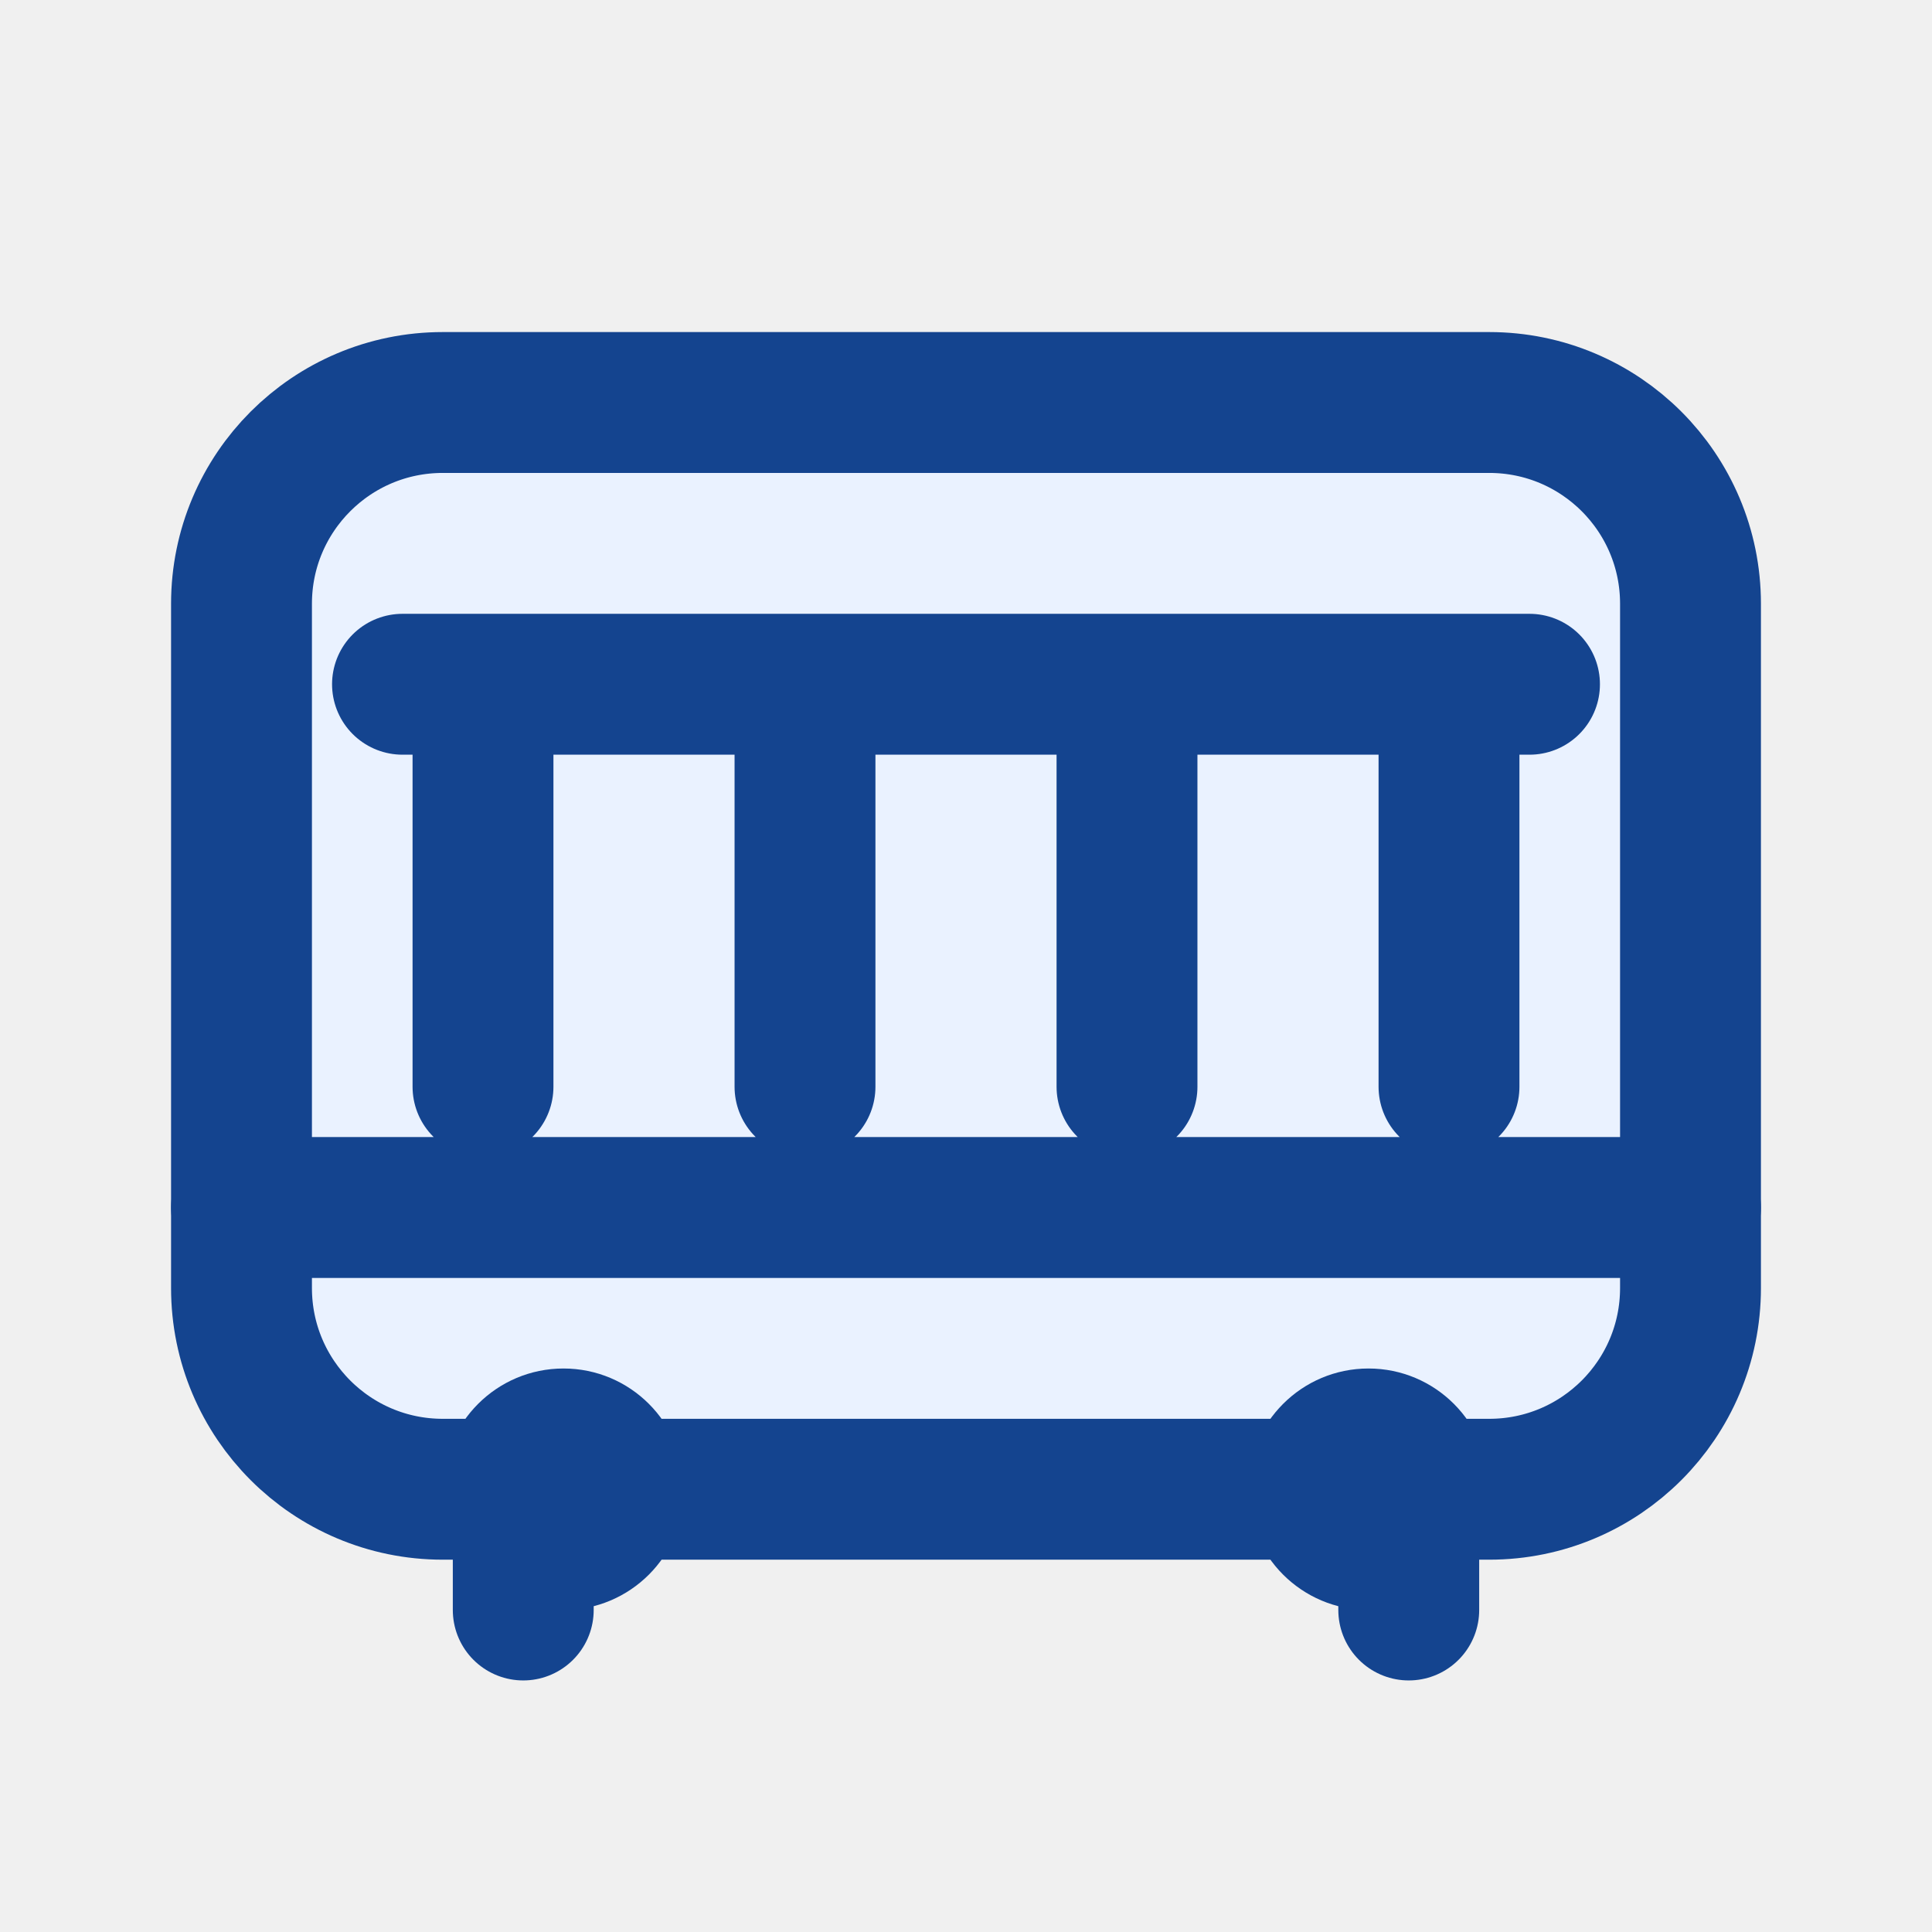
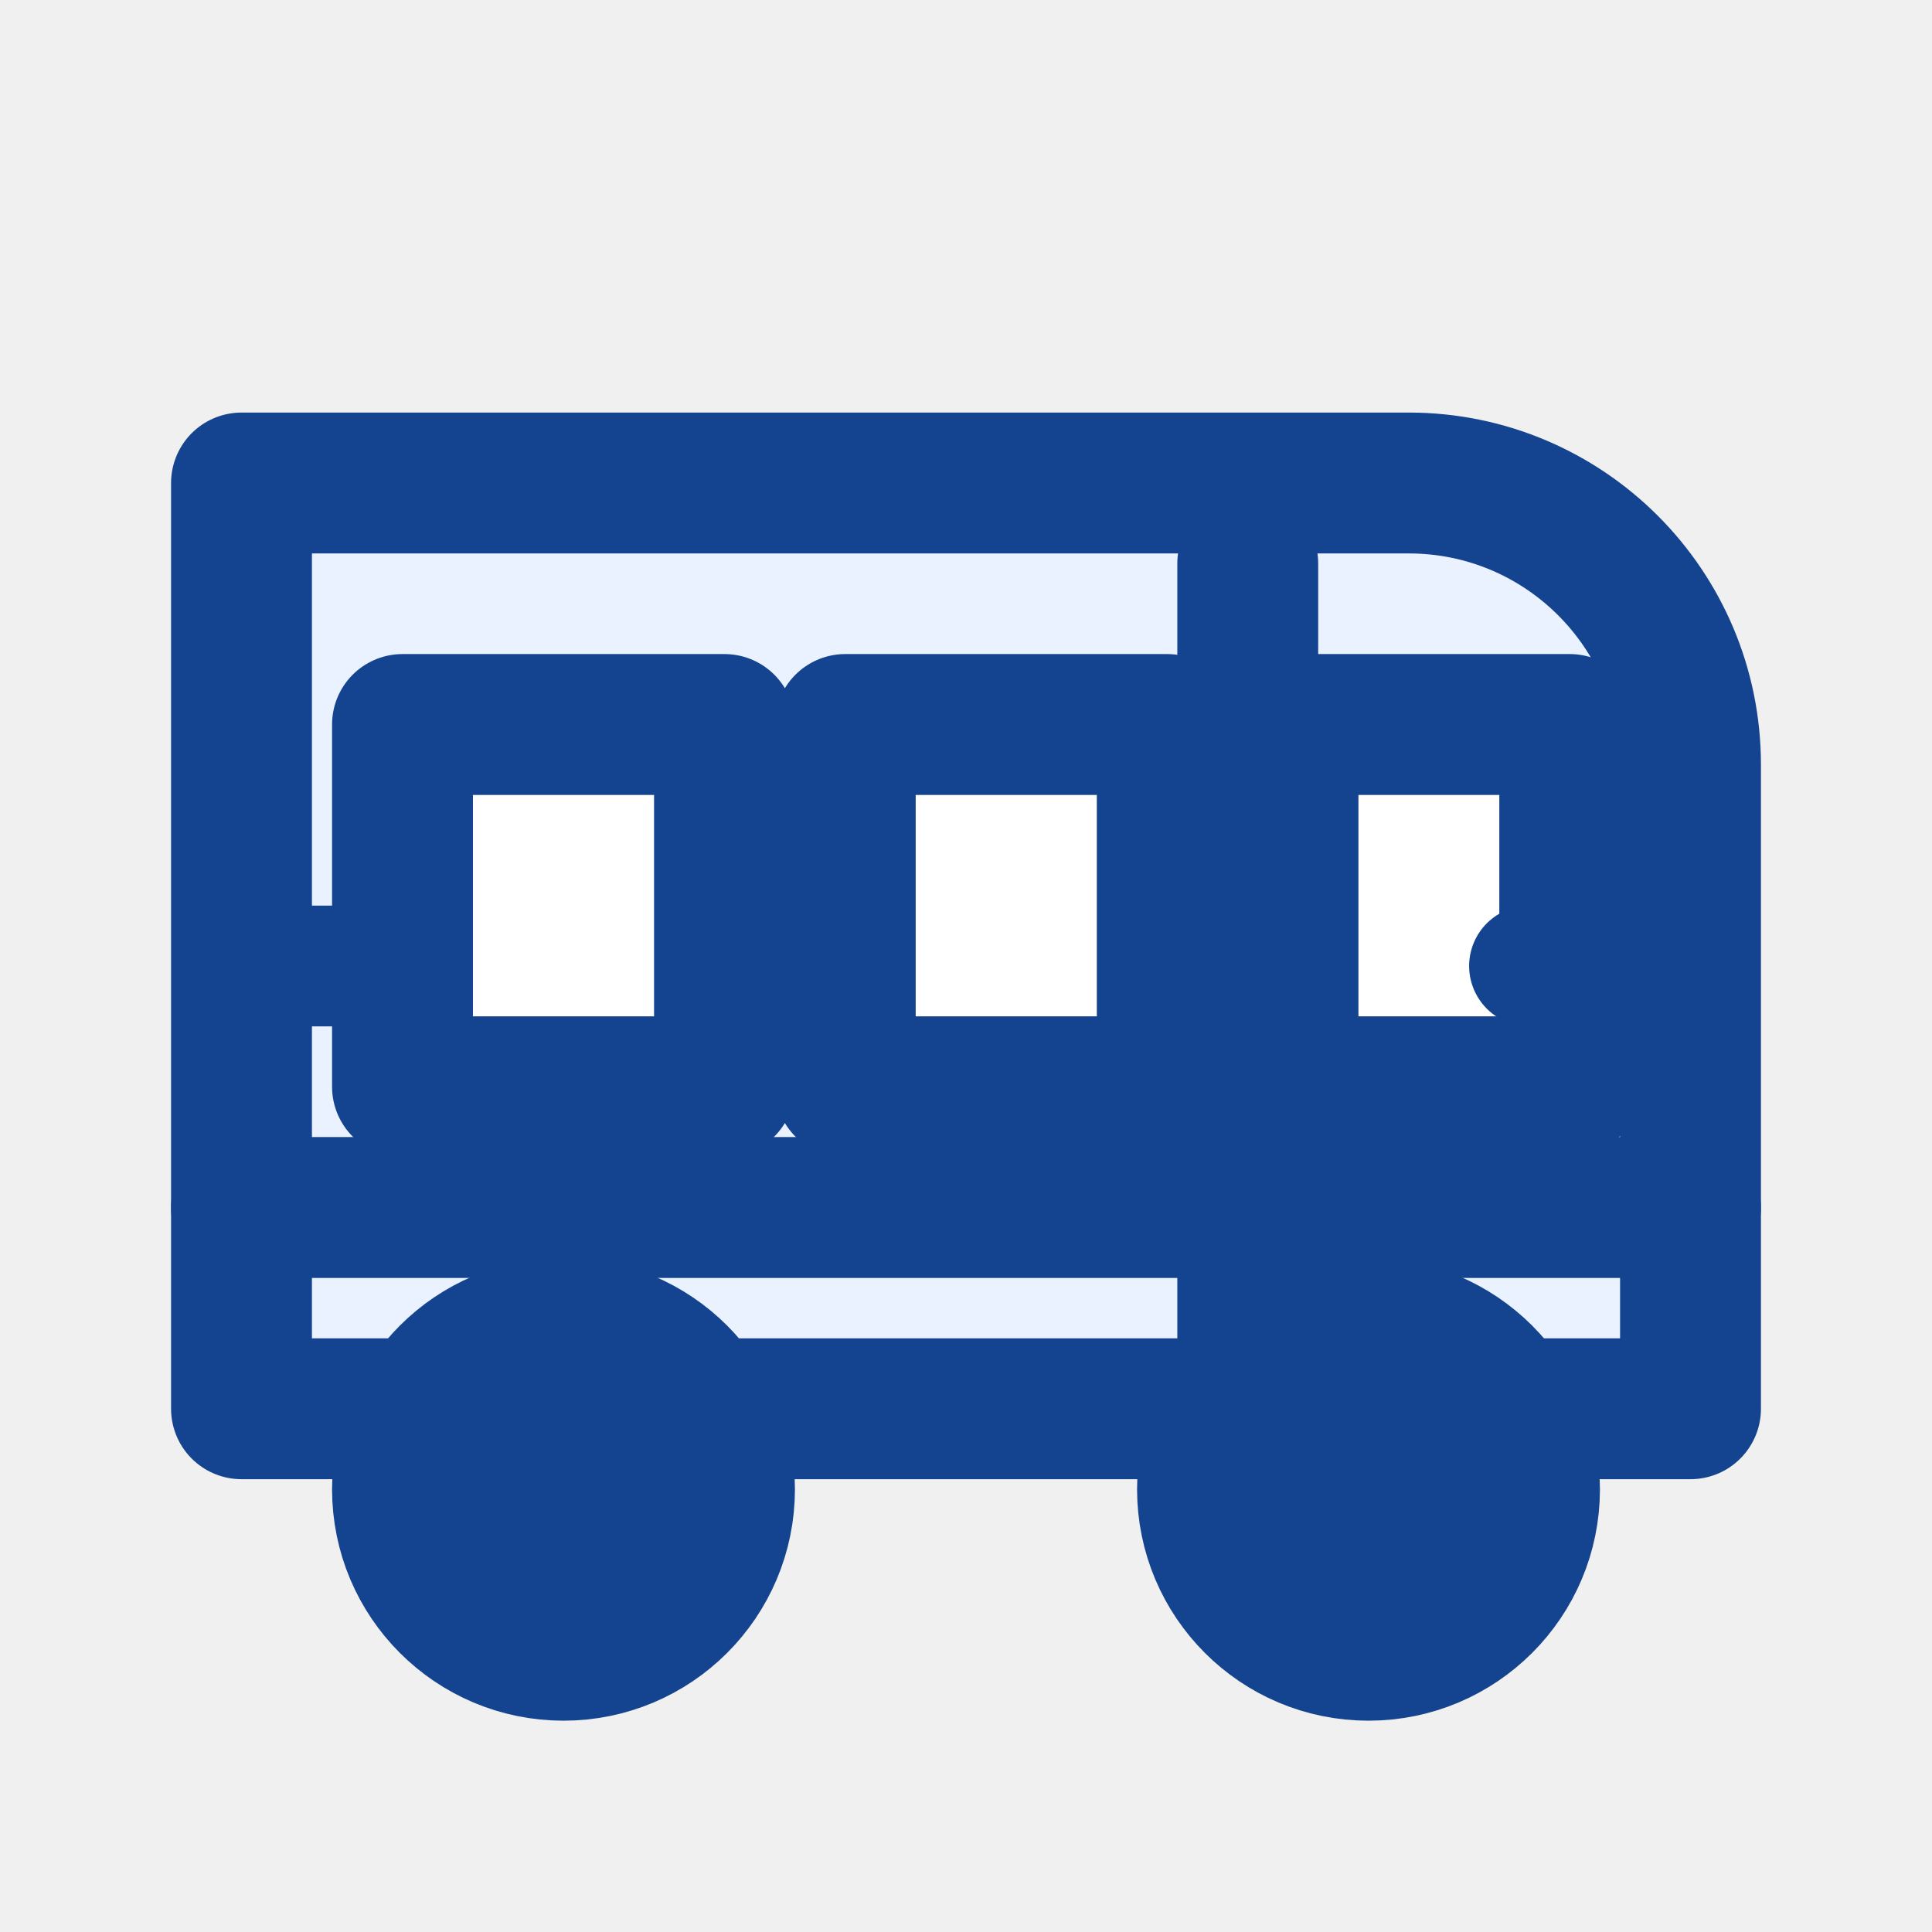
<svg xmlns="http://www.w3.org/2000/svg" viewBox="0 0 48 48" role="img" aria-labelledby="title description">
  <g fill="none" stroke="#14448F" stroke-linecap="round" stroke-linejoin="round" stroke-width="3.5">
-     <rect x="6" y="10" width="36" height="27" rx="5" fill="#EAF2FF" />
-     <path d="M10 17h28M12 17v10m8-10v10m8-10v10m8-10v10M6 30h36M13 37v3m22-3v3" />
-     <circle cx="14" cy="37" r="3" fill="#14448F" stroke="none" />
-     <circle cx="34" cy="37" r="3" fill="#14448F" stroke="none" />
+     <path d="M6 12h29a7 7 0 0 1 7 7v16H6V12Z" fill="#EAF2FF" />
+     <path d="M10 18h8v9h-8zm11 0h8v9h-8zm11 0h7v9h-7z" fill="#FFF" />
+     <path d="M6 30h36M31 14v21M35 35v4M13 35v4" />
+     <circle cx="14" cy="37" r="4" fill="#14448F" />
+     <circle cx="34" cy="37" r="4" fill="#14448F" />
+     <path d="M6 24h3m29 0h4" stroke-width="3" />
  </g>
</svg>
